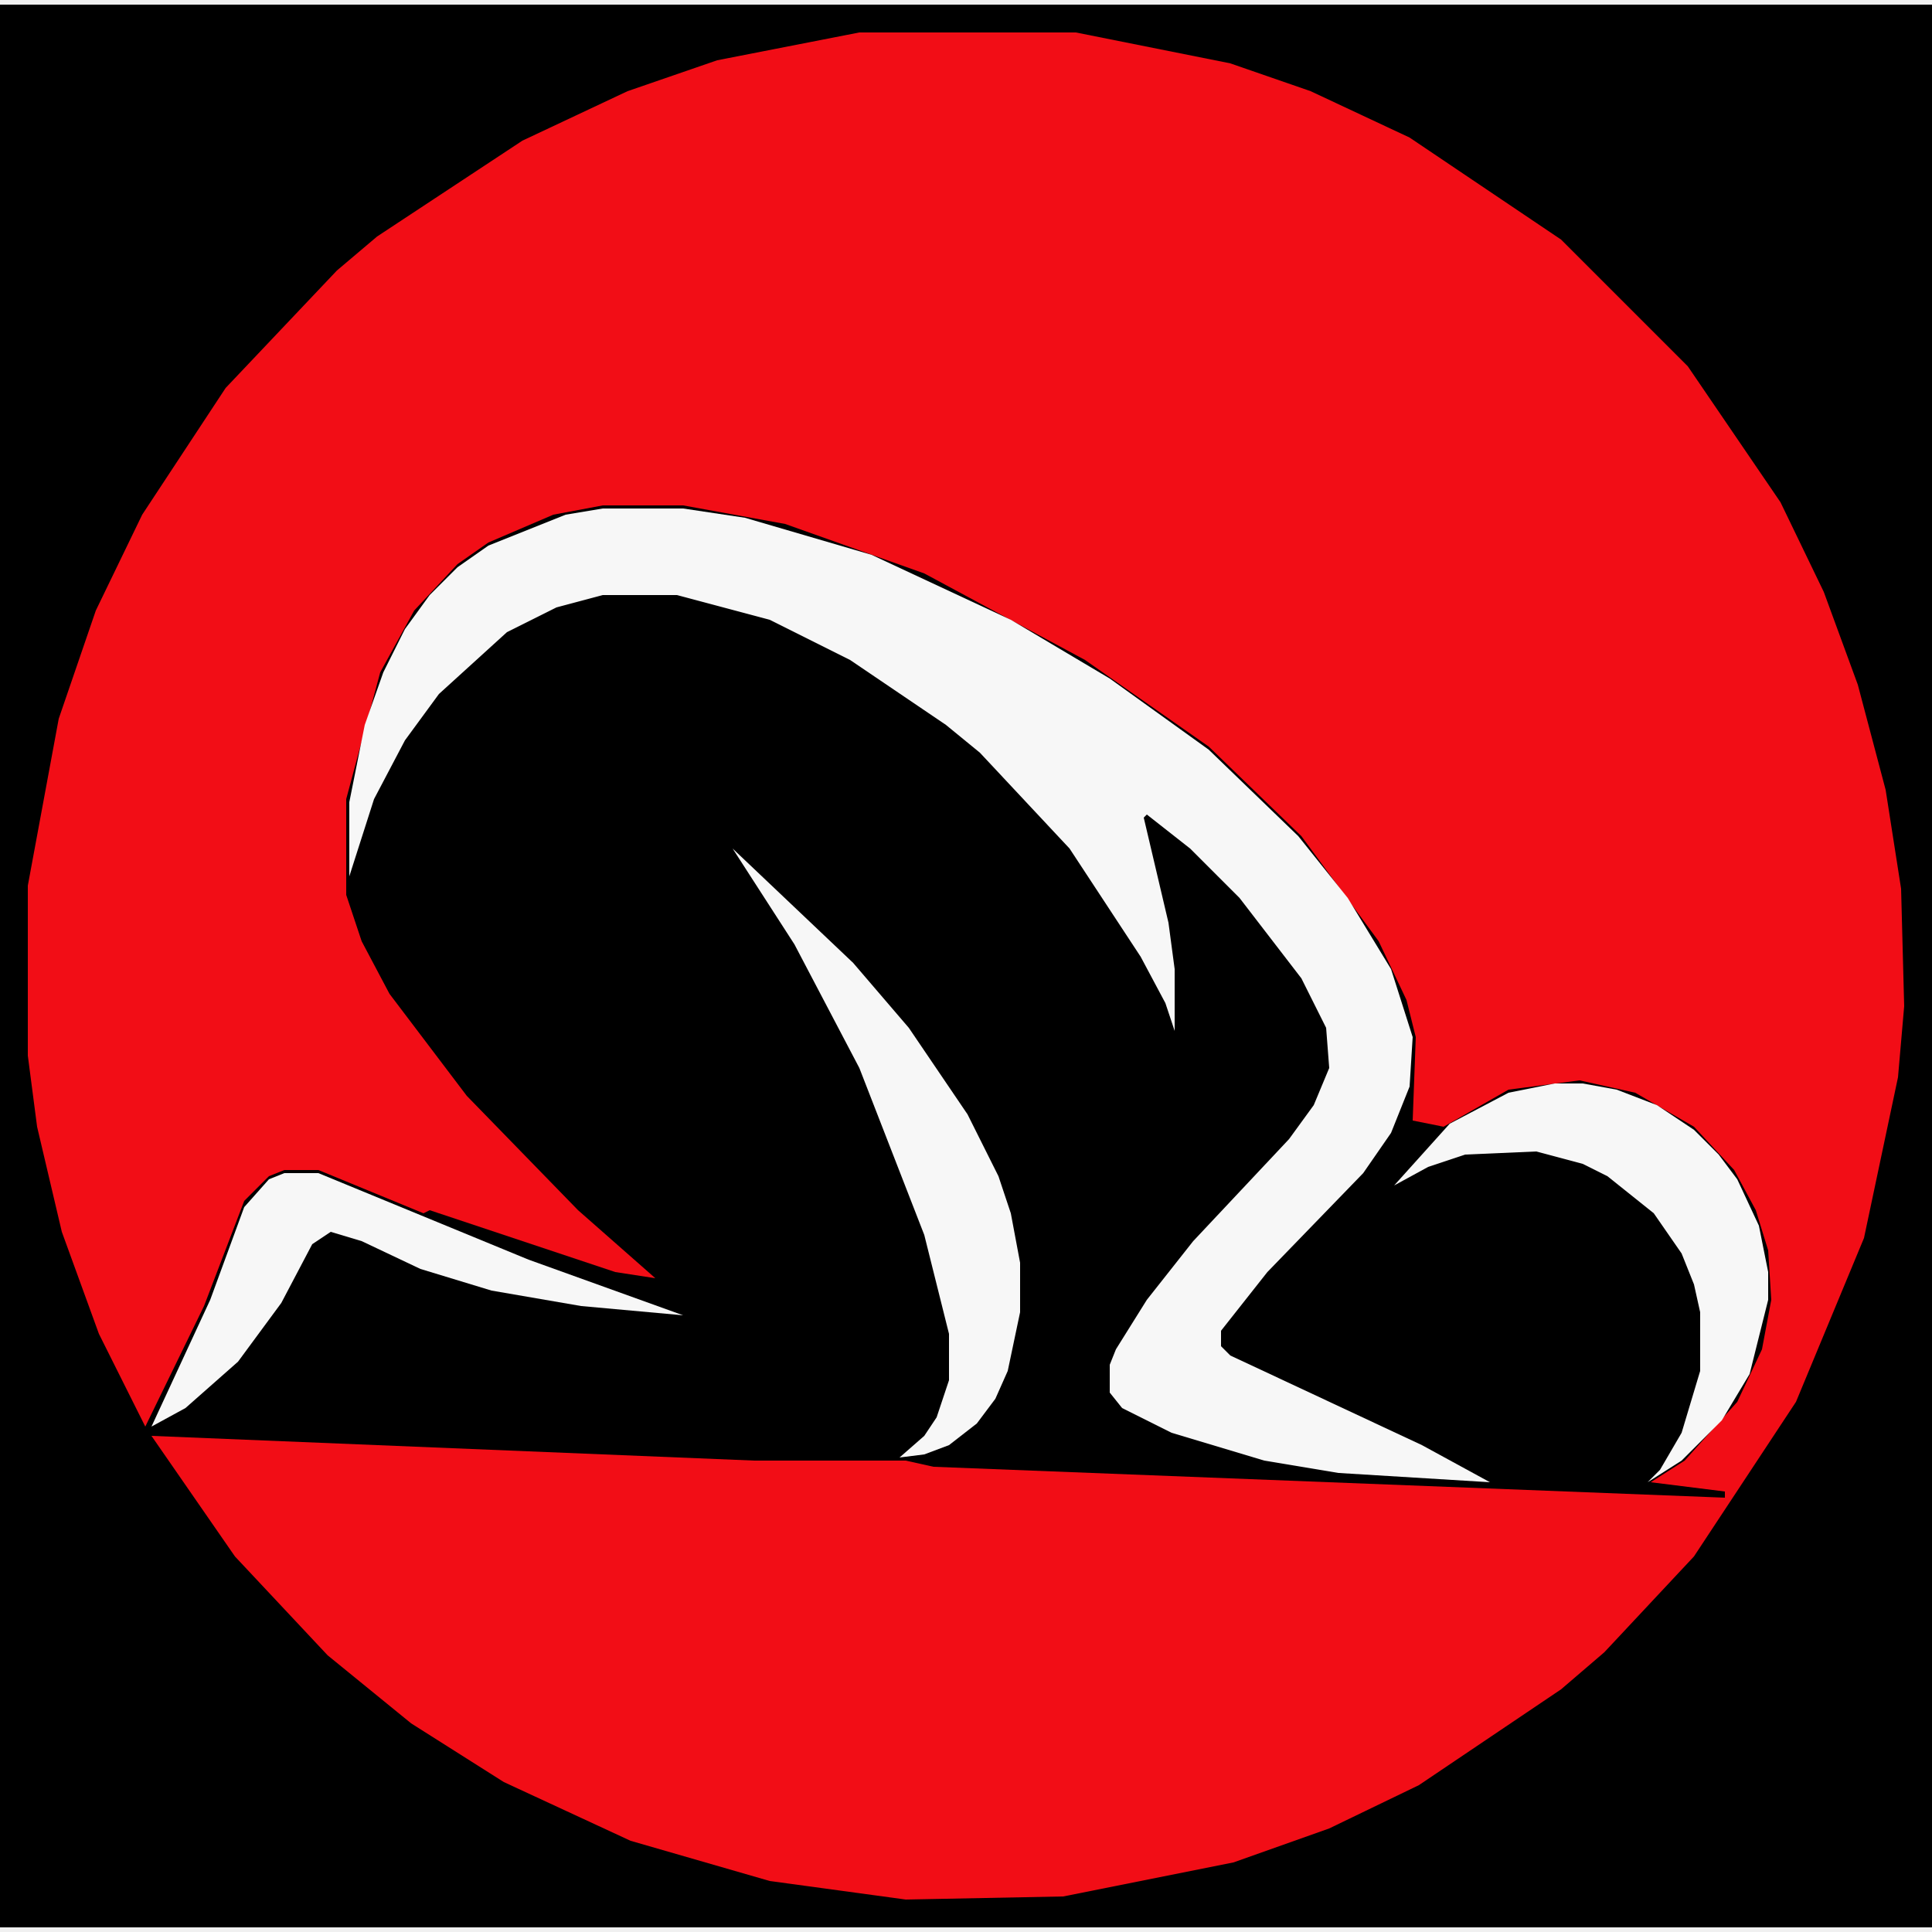
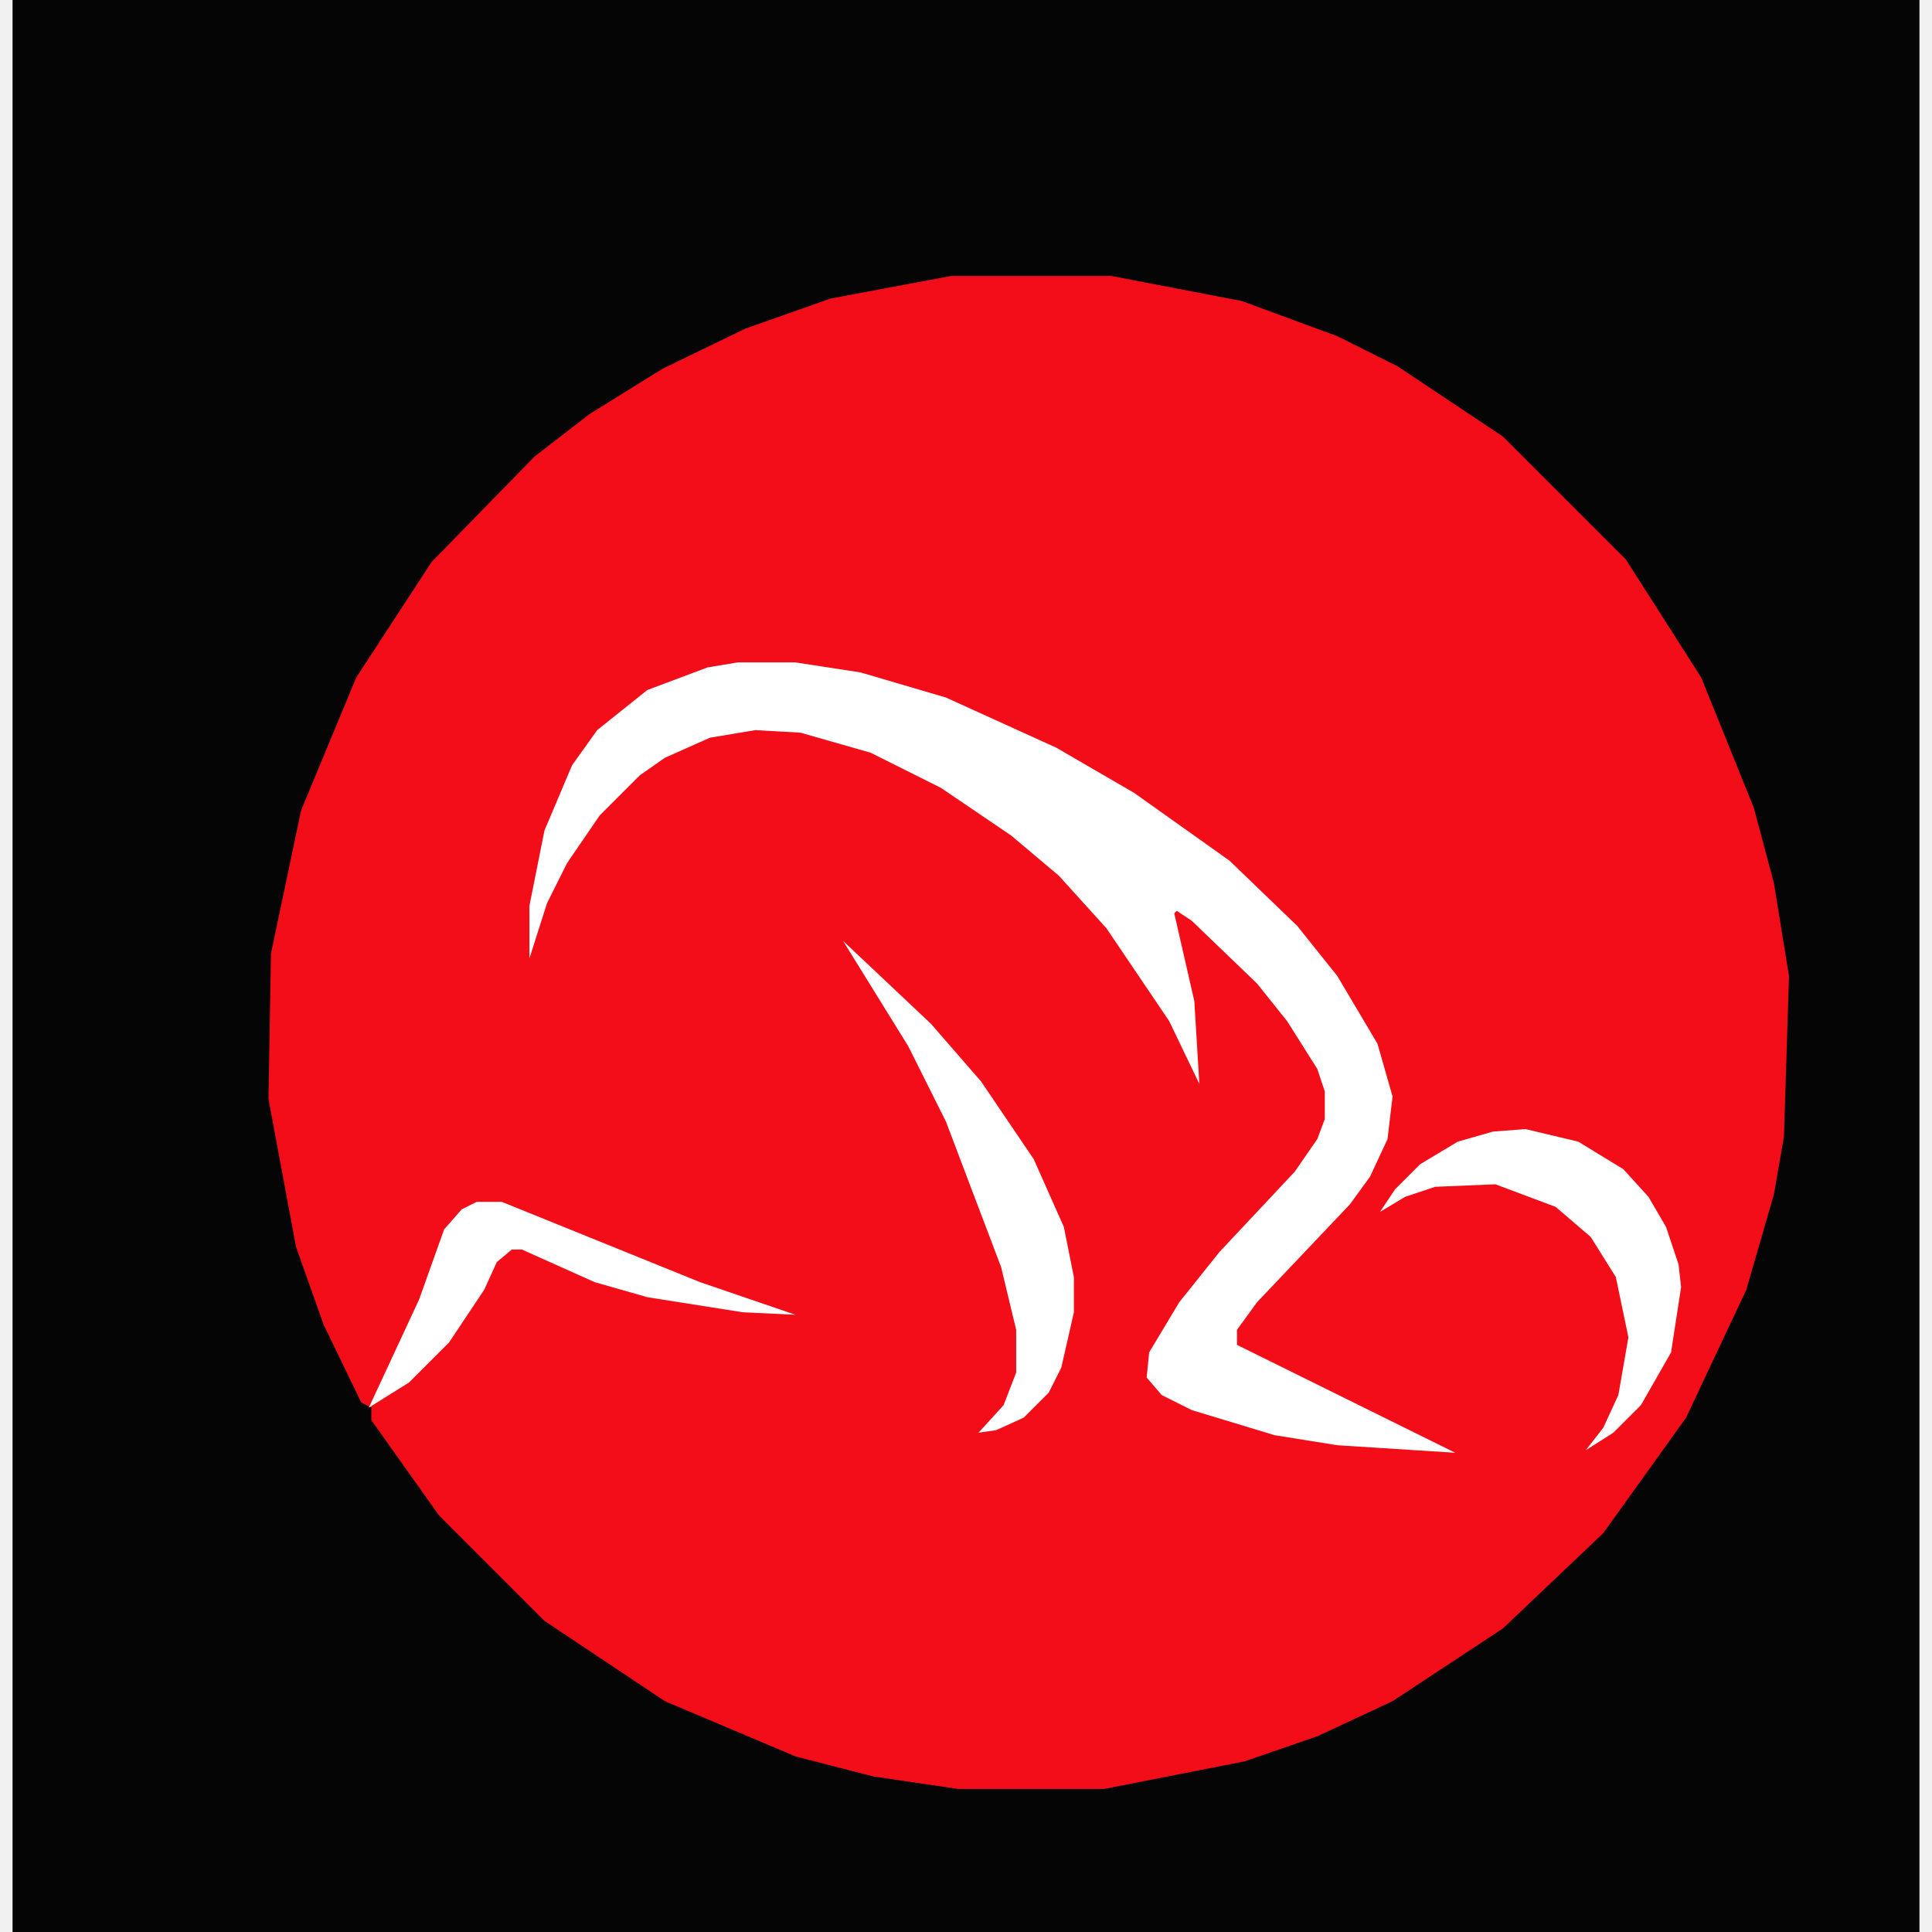
- <svg xmlns="http://www.w3.org/2000/svg" width="1024" height="1024" viewBox="313 281 625 622">
-   <rect x="313" y="281" width="625" height="622" fill="#000000" />
-   <path d="M 591 290 L 545 299 L 516 309 L 482 325 L 435 356 L 422 367 L 386 405 L 359 446 L 344 477 L 332 512 L 322 566 L 322 621 L 325 644 L 333 678 L 345 711 L 360 741 L 379 702 L 392 668 L 400 660 L 405 658 L 416 658 L 450 672 L 452 671 L 512 691 L 525 693 L 500 671 L 464 634 L 439 601 L 430 584 L 425 569 L 425 538 L 436 497 L 447 477 L 461 462 L 471 455 L 492 446 L 508 443 L 534 443 L 567 449 L 612 465 L 664 493 L 704 521 L 734 550 L 759 584 L 768 603 L 771 615 L 770 642 L 780 644 L 801 632 L 824 629 L 842 633 L 861 644 L 874 658 L 881 671 L 885 684 L 886 700 L 883 716 L 875 733 L 858 752 L 847 759 L 871 762 L 871 764 L 615 754 L 606 752 L 557 752 L 362 744 L 389 783 L 419 815 L 446 837 L 476 856 L 517 875 L 562 888 L 606 894 L 657 893 L 712 882 L 743 871 L 772 857 L 818 826 L 832 814 L 861 783 L 894 733 L 916 680 L 927 628 L 929 605 L 928 567 L 923 535 L 914 501 L 903 471 L 889 442 L 859 398 L 818 357 L 769 324 L 737 309 L 711 300 L 661 290 Z" fill="#F20D16" fill-rule="evenodd" />
-   <path d="" fill="#050505" fill-rule="evenodd" />
-   <path d="M 362 741 L 373 735 L 390 720 L 404 701 L 414 682 L 420 678 L 430 681 L 449 690 L 472 697 L 501 702 L 534 705 L 484 687 L 416 659 L 405 659 L 400 661 L 392 670 L 381 700 Z M 801 633 L 782 643 L 764 663 L 775 657 L 787 653 L 810 652 L 825 656 L 833 660 L 848 672 L 857 685 L 861 695 L 863 704 L 863 723 L 857 743 L 850 755 L 846 759 L 857 752 L 870 739 L 879 724 L 885 700 L 885 691 L 882 676 L 875 661 L 869 653 L 861 645 L 849 637 L 836 632 L 825 630 L 816 630 Z M 550 554 L 570 585 L 591 625 L 612 679 L 620 711 L 620 726 L 616 738 L 612 744 L 604 751 L 612 750 L 620 747 L 629 740 L 635 732 L 639 723 L 643 704 L 643 688 L 640 672 L 636 660 L 626 640 L 607 612 L 589 591 Z M 452 472 L 444 483 L 437 497 L 431 514 L 426 539 L 426 563 L 434 538 L 444 519 L 455 504 L 477 484 L 493 476 L 508 472 L 532 472 L 562 480 L 588 493 L 619 514 L 630 523 L 659 554 L 682 589 L 690 604 L 693 613 L 693 593 L 691 578 L 683 544 L 684 543 L 698 554 L 714 570 L 734 596 L 742 612 L 743 625 L 738 637 L 730 648 L 699 681 L 684 700 L 674 716 L 672 721 L 672 730 L 676 735 L 692 743 L 722 752 L 746 756 L 795 759 L 773 747 L 711 718 L 708 715 L 708 710 L 723 691 L 754 659 L 763 646 L 769 631 L 770 615 L 763 593 L 749 570 L 733 550 L 704 522 L 672 499 L 640 480 L 595 459 L 554 447 L 534 444 L 508 444 L 496 446 L 471 456 L 461 463 Z" fill="#F7F7F7" fill-rule="evenodd" />
+ <svg xmlns="http://www.w3.org/2000/svg" width="512" height="512" viewBox="220 180 760 770">
+   <rect x="220" y="180" width="760" height="770" fill="#050505" />
+   <path d="M 594 290 L 546 299 L 512 311 L 479 327 L 450 345 L 428 362 L 387 404 L 357 450 L 335 503 L 323 560 L 322 618 L 333 677 L 344 708 L 359 739 L 363 741 L 363 746 L 390 784 L 432 826 L 480 858 L 532 880 L 563 888 L 597 893 L 655 893 L 711 882 L 740 872 L 770 858 L 814 829 L 854 791 L 887 745 L 911 694 L 922 656 L 926 633 L 928 569 L 922 532 L 914 502 L 893 450 L 863 403 L 814 354 L 772 326 L 748 314 L 710 300 L 658 290 Z" fill="#F20D18" />
+   <path d="" fill="#080808" fill-rule="evenodd" />
+   <path d="M 362 741 L 378 731 L 394 715 L 408 694 L 413 683 L 419 678 L 423 678 L 452 691 L 473 697 L 511 703 L 532 704 L 494 691 L 415 659 L 405 659 L 399 662 L 392 670 L 382 698 Z M 796 635 L 781 644 L 771 654 L 765 663 L 775 657 L 787 653 L 811 652 L 835 661 L 849 673 L 859 689 L 864 713 L 860 736 L 854 749 L 847 758 L 858 751 L 869 740 L 881 719 L 885 693 L 884 684 L 879 669 L 872 657 L 862 646 L 844 635 L 823 630 L 810 631 Z M 551 555 L 577 597 L 592 627 L 614 685 L 620 710 L 620 727 L 615 740 L 605 751 L 612 750 L 623 745 L 633 735 L 638 725 L 643 703 L 643 689 L 639 669 L 627 642 L 606 611 L 586 588 Z M 453 471 L 443 485 L 432 511 L 426 541 L 426 562 L 433 540 L 441 524 L 454 505 L 470 489 L 480 482 L 498 474 L 516 471 L 534 472 L 562 480 L 590 494 L 618 513 L 637 529 L 656 550 L 681 587 L 693 612 L 691 579 L 683 544 L 684 543 L 690 547 L 716 572 L 728 587 L 740 606 L 743 615 L 743 626 L 740 634 L 731 647 L 701 679 L 685 699 L 673 719 L 672 729 L 678 736 L 690 742 L 723 752 L 748 756 L 795 759 L 708 716 L 708 710 L 716 699 L 753 660 L 761 649 L 768 634 L 770 617 L 764 596 L 748 569 L 732 549 L 705 523 L 667 496 L 636 478 L 592 458 L 558 448 L 532 444 L 509 444 L 497 446 L 473 455 Z" fill="#FFFFFF" fill-rule="evenodd" />
</svg>
